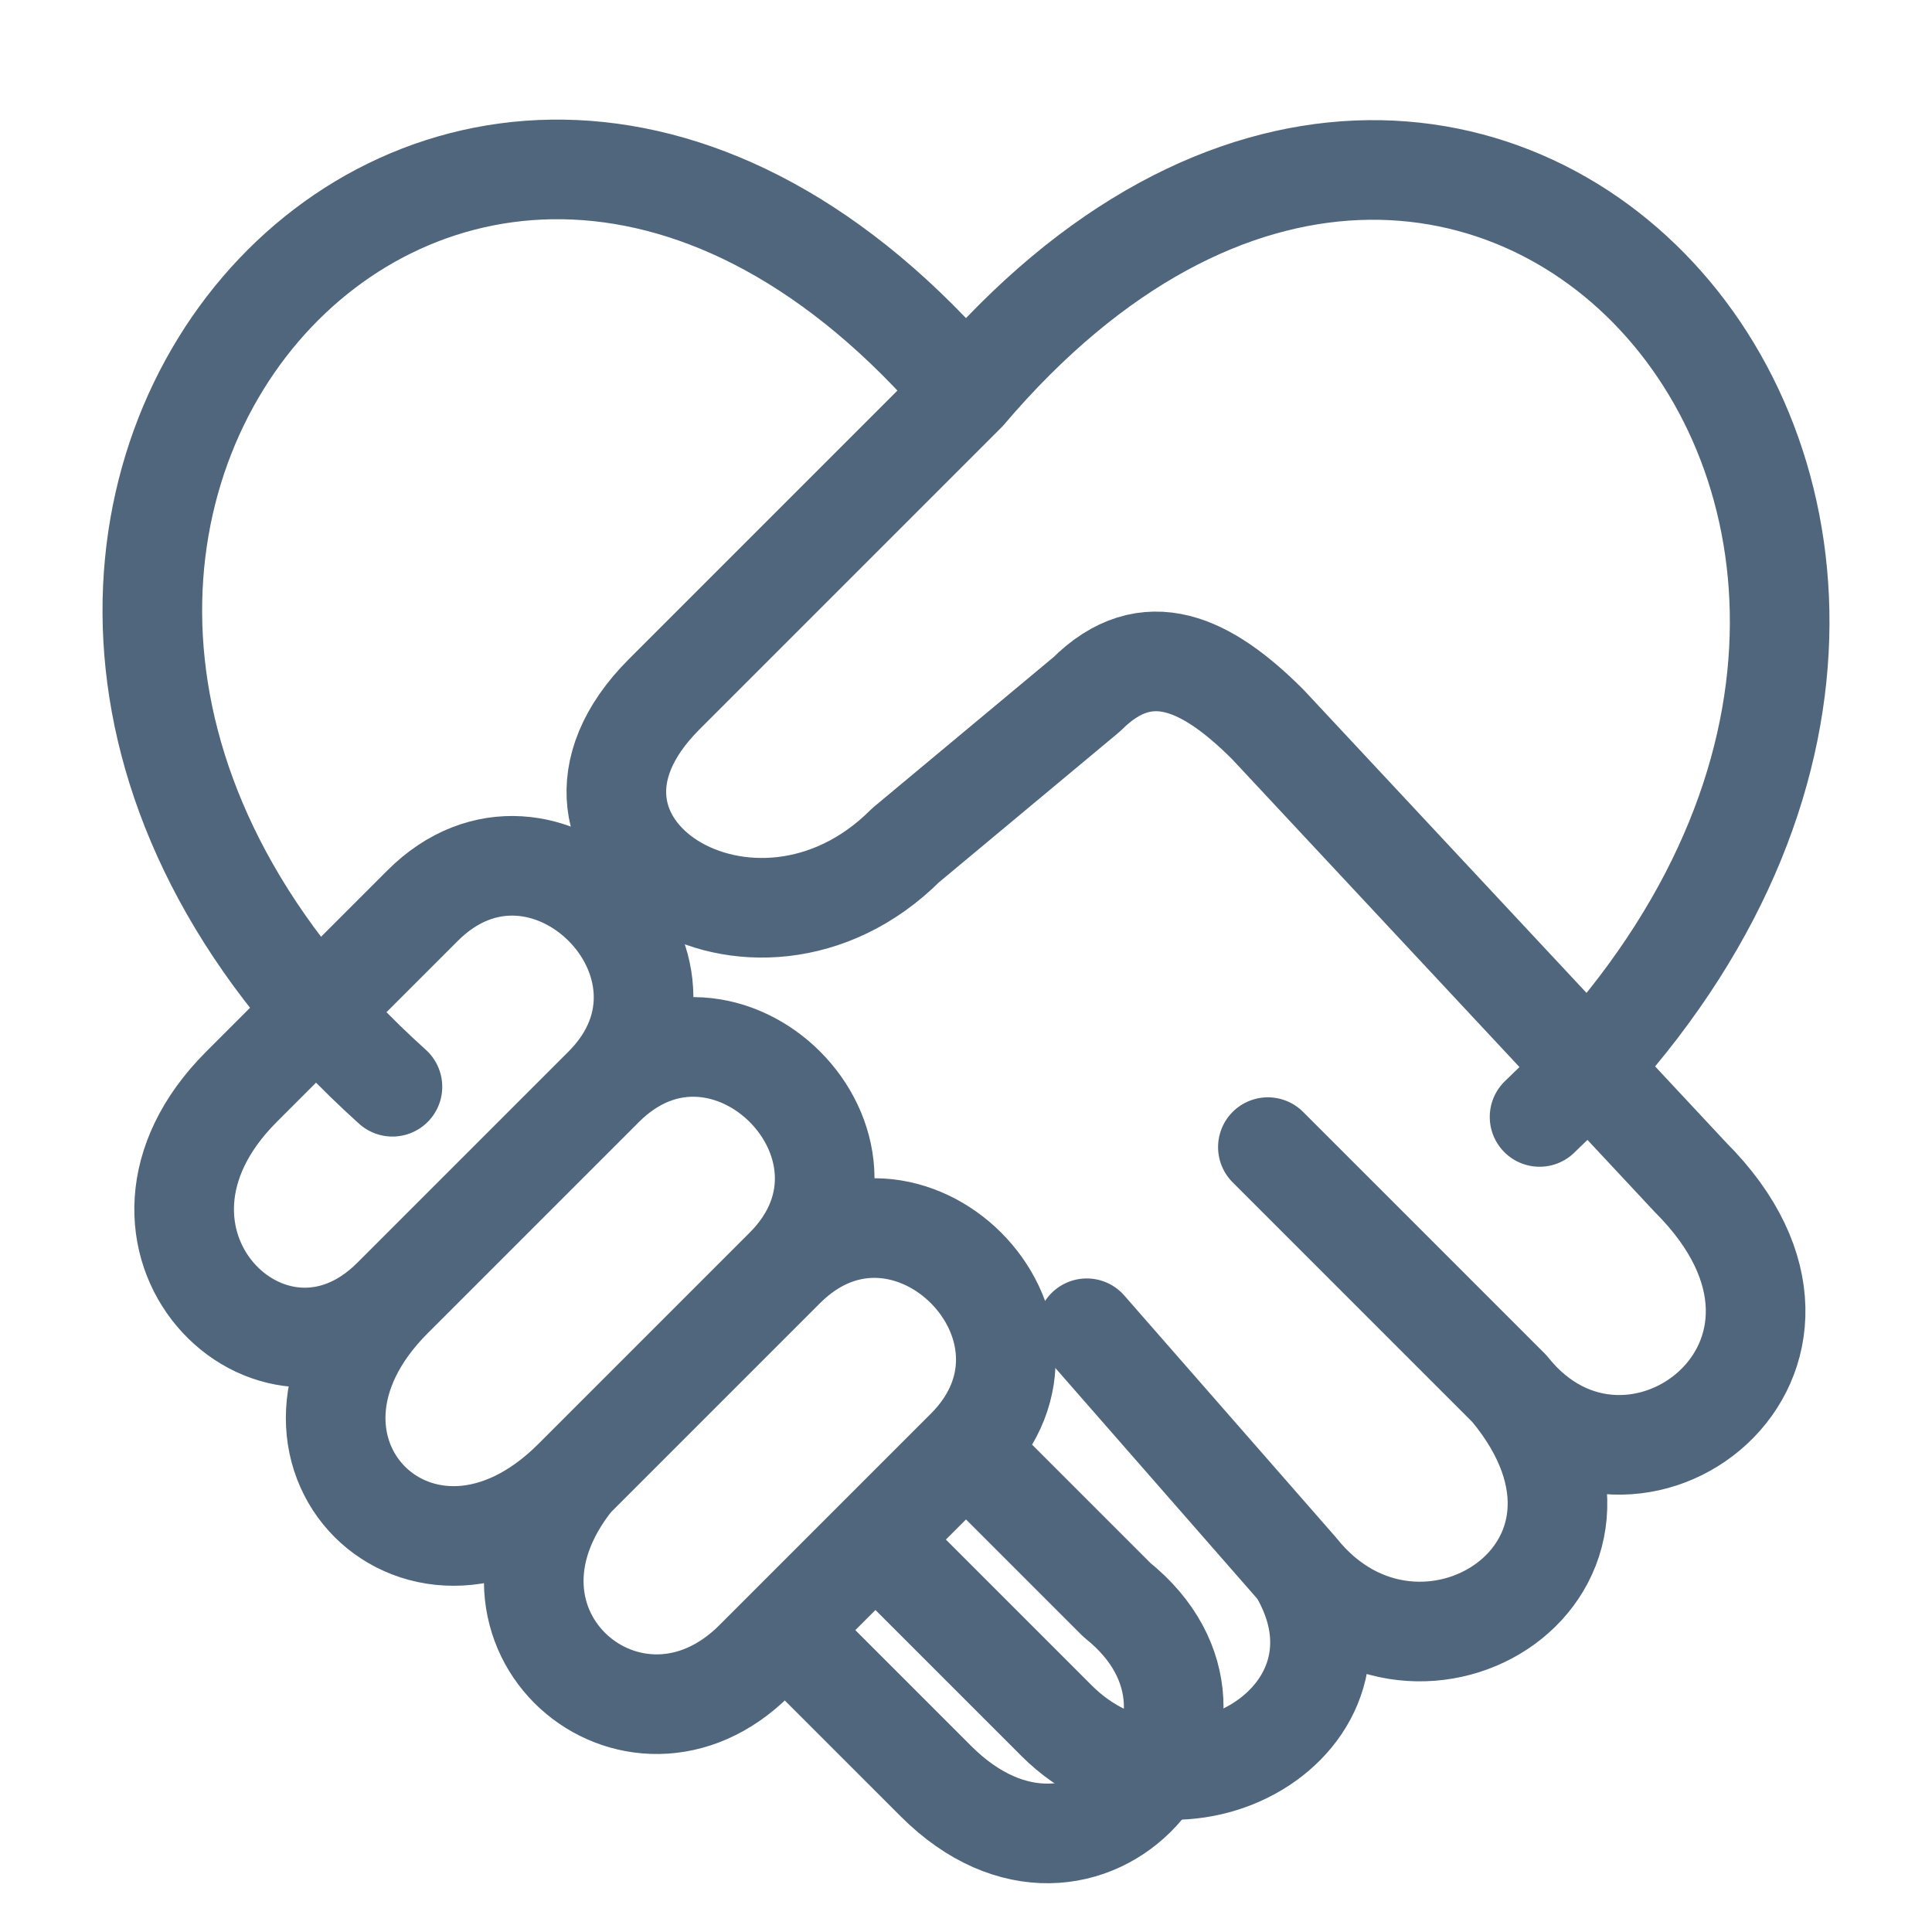
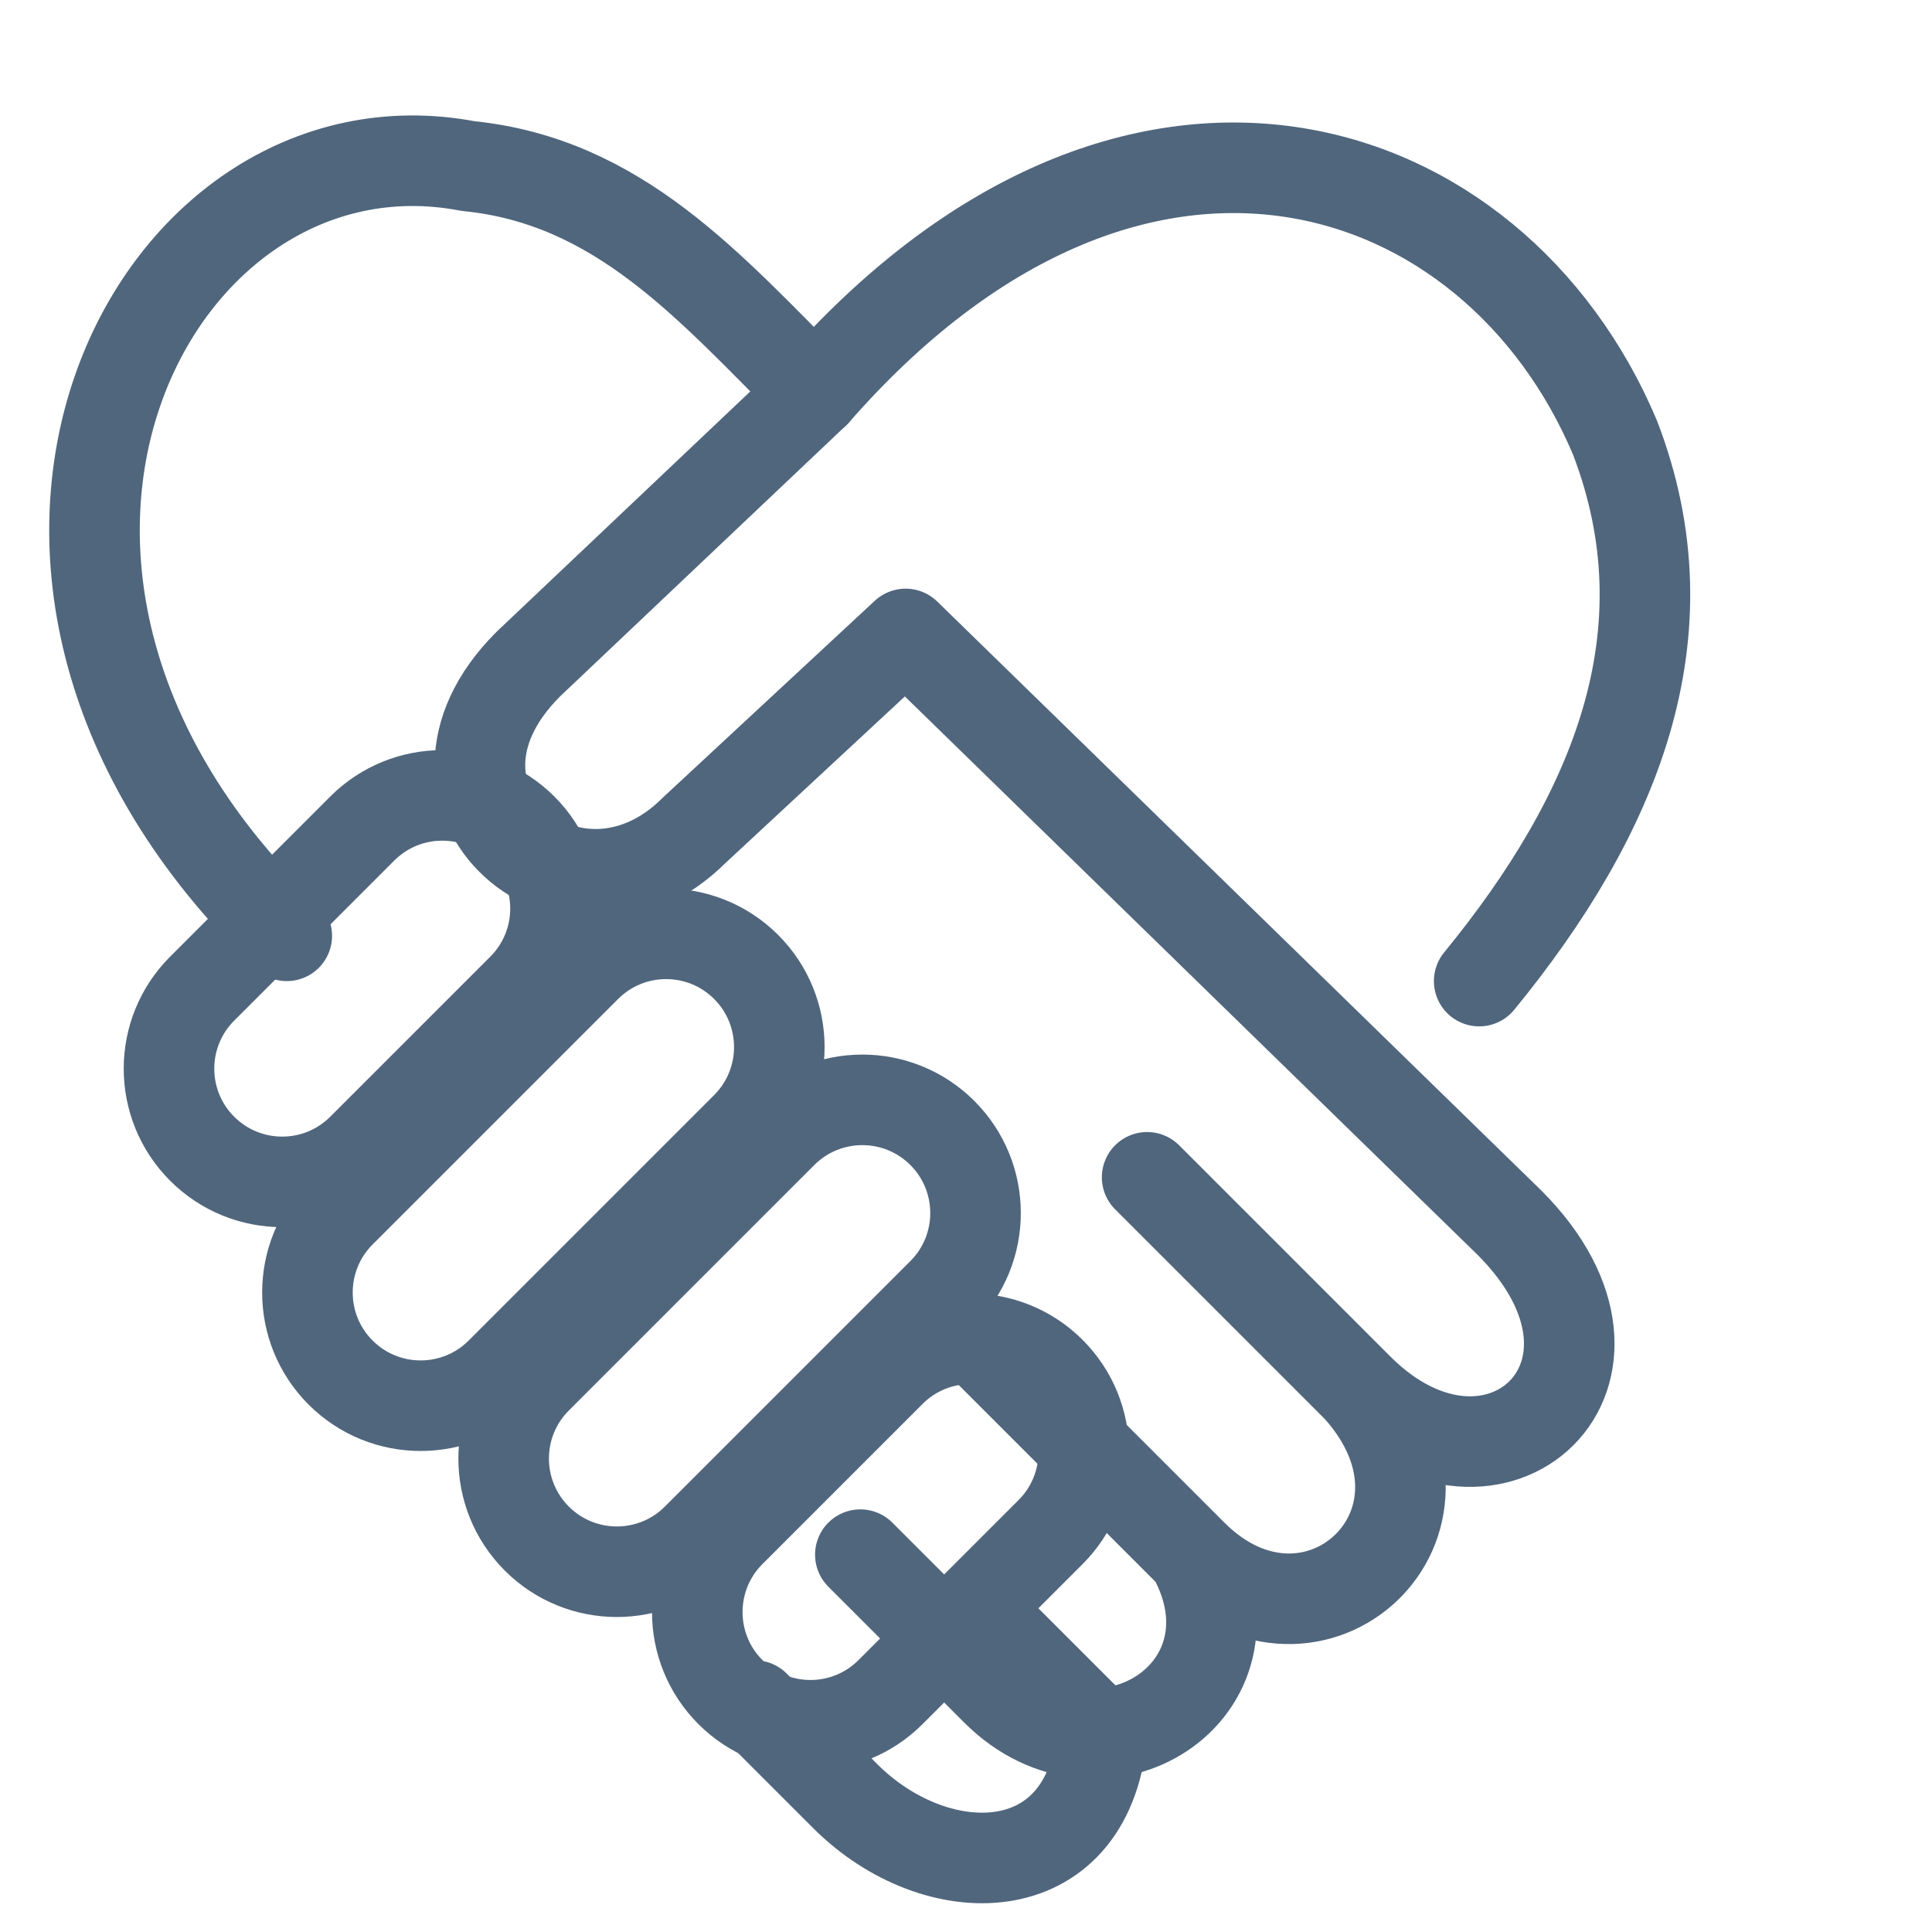
- <svg xmlns="http://www.w3.org/2000/svg" viewBox="0 0 64 64" fill="none" stroke="#50667d" stroke-width="3.3" stroke-linecap="round" stroke-linejoin="round">
-   <path d="M13 36C-7 18 15-7 32 13 49-7 71 18 51 37M32 13 22 23c-5 5 3 10 8 5l6-5c2-2 4-1 6 1l14 15c6 6-2 12-6 7L42 38m8 8c5 6-3 11-7 6l-7-8m7 8c3 5-4 9-8 5l-5-5" />
-   <path d="m12 32-4 4c-5 5 1 11 5 7l7-7c4-4-2-10-6-6l-2 2Zm8 4-7 7c-5 5 1 11 6 6l7-7c4-4-2-10-6-6Zm6 6-7 7c-4 5 2 10 6 6l7-7c4-4-2-10-6-6Zm6 6-6 6 5 5c5 5 11-2 6-6l-5-5Z" />
+ <svg xmlns="http://www.w3.org/2000/svg" viewBox="0 0 128 128" fill="none" stroke="#50667d" stroke-width="6" stroke-linecap="round" stroke-linejoin="round">
+   <path d="M19 62C-6 38 10 7 31 11c10 1 16 8 23 15M54 26C75 2 99 10 107 29c5 13 0 25-9 36" />
+   <path d="m54 26-19 18c-9 9 3 19 11 11l14-13 40 39c10 10-1 20-10 11L76 78m14 14c8 9-3 19-11 11L64 88m15 15c5 9-6 16-13 9l-9-9" />
+   <rect x="9" y="58" width="30" height="15" rx="7.5" transform="rotate(-45 24 65.5)" />
+   <rect x="17" y="70" width="38" height="15" rx="7.5" transform="rotate(-45 36 77.5)" />
+   <rect x="30" y="81" width="38" height="15" rx="7.5" transform="rotate(-45 49 88.5)" />
+   <rect x="44" y="94" width="30" height="15" rx="7.5" transform="rotate(-45 59 101.5)" />
+   <path d="m65 107 8 8c-1 10-11 10-17 4l-6-6" />
</svg>
